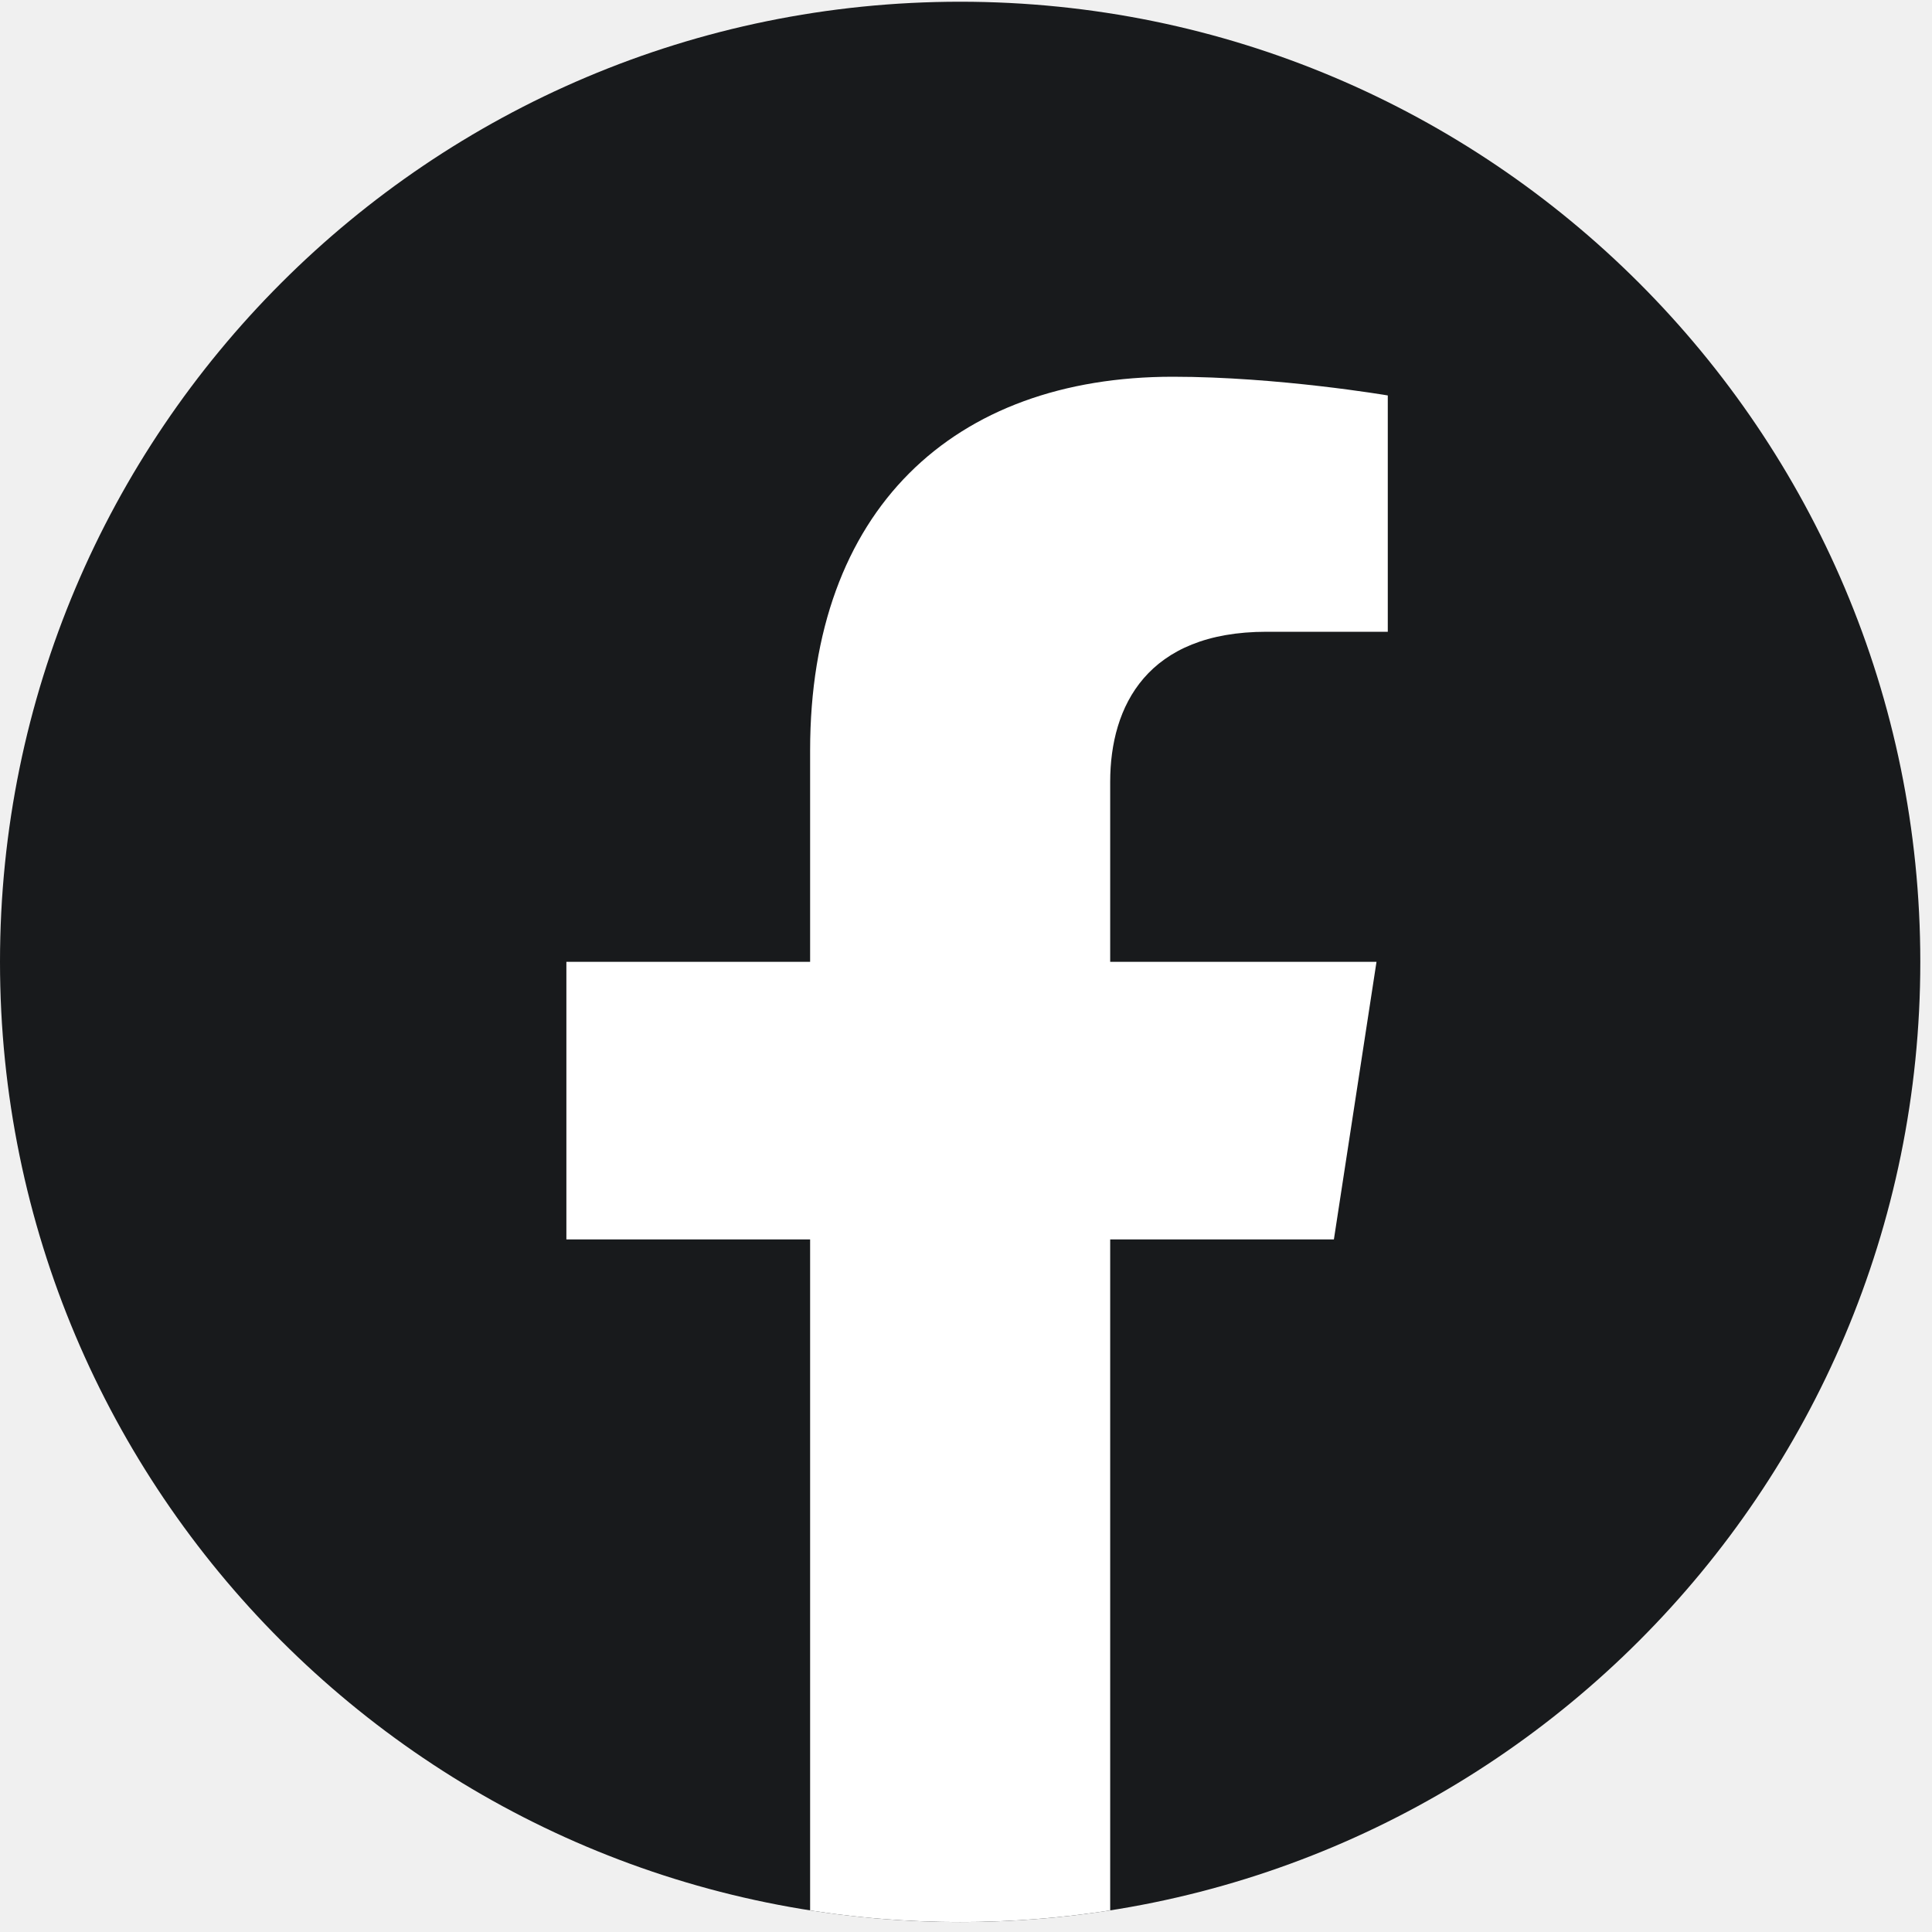
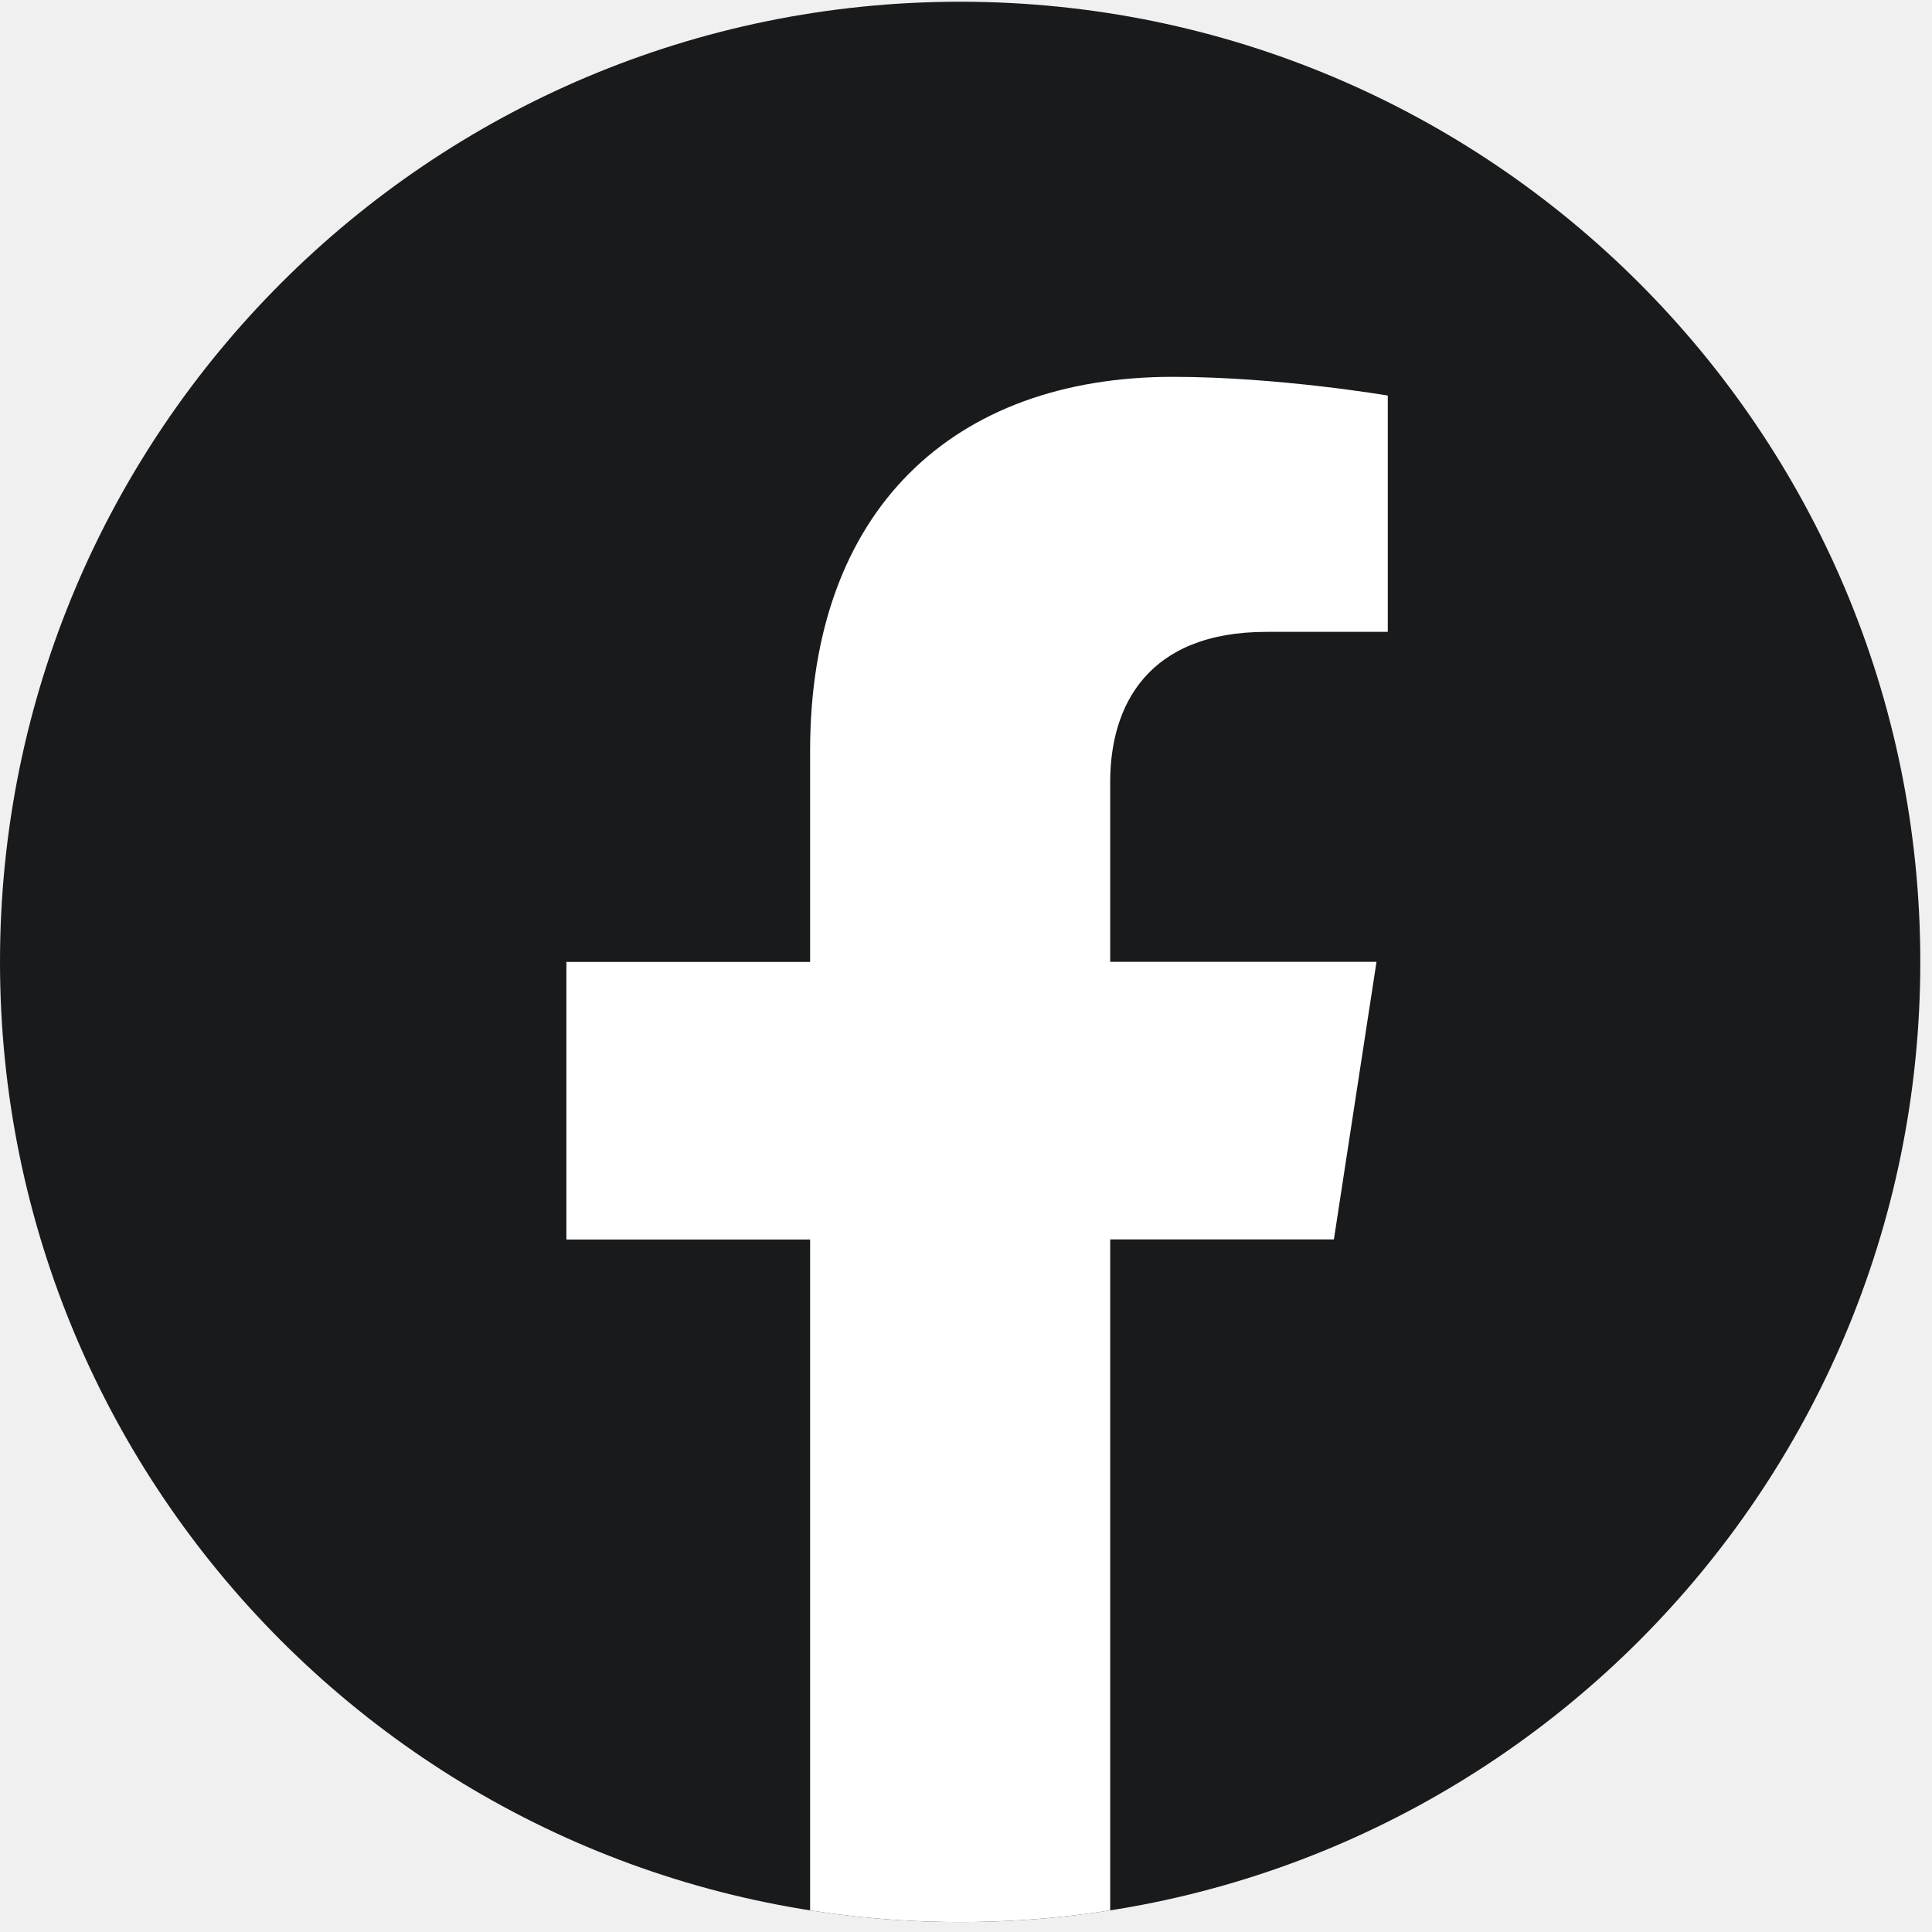
- <svg xmlns="http://www.w3.org/2000/svg" width="19" height="19" viewBox="0 0 19 19" fill="none">
-   <g clip-path="url(#clip0_742_4323)">
-     <rect y="0.017" width="18.885" height="18.885" rx="9.443" fill="#181A1C" />
-     <path d="M13.118 12.189L13.537 9.459H10.918V7.689C10.918 6.942 11.283 6.213 12.456 6.213H13.648V3.889C13.648 3.889 12.567 3.705 11.534 3.705C9.376 3.705 7.967 5.013 7.967 7.379V9.459H5.57V12.189H7.967V18.788C8.449 18.863 8.941 18.902 9.443 18.902C9.944 18.902 10.437 18.863 10.918 18.788V12.189H13.118Z" fill="white" />
+ <svg xmlns="http://www.w3.org/2000/svg" width="19" height="19" fill="none">
+   <g clip-path="url(#a)">
+     <rect width="18.885" height="18.885" y=".017" fill="#181A1C" rx="9.443" />
+     <path fill="#fff" d="m13.118 12.189.419-2.73h-2.619V7.69c0-.747.365-1.476 1.538-1.476h1.192V3.89s-1.081-.184-2.114-.184c-2.158 0-3.567 1.308-3.567 3.674v2.08H5.57v2.73h2.397v6.599a9.501 9.501 0 0 0 2.951 0v-6.6h2.2Z" />
  </g>
  <defs>
-     <clipPath id="clip0_742_4323">
-       <rect y="0.017" width="18.885" height="18.885" rx="9.443" fill="white" />
+     <clipPath id="a">
+       <rect width="18.885" height="18.885" y=".017" fill="#fff" rx="9.443" />
    </clipPath>
  </defs>
</svg>
